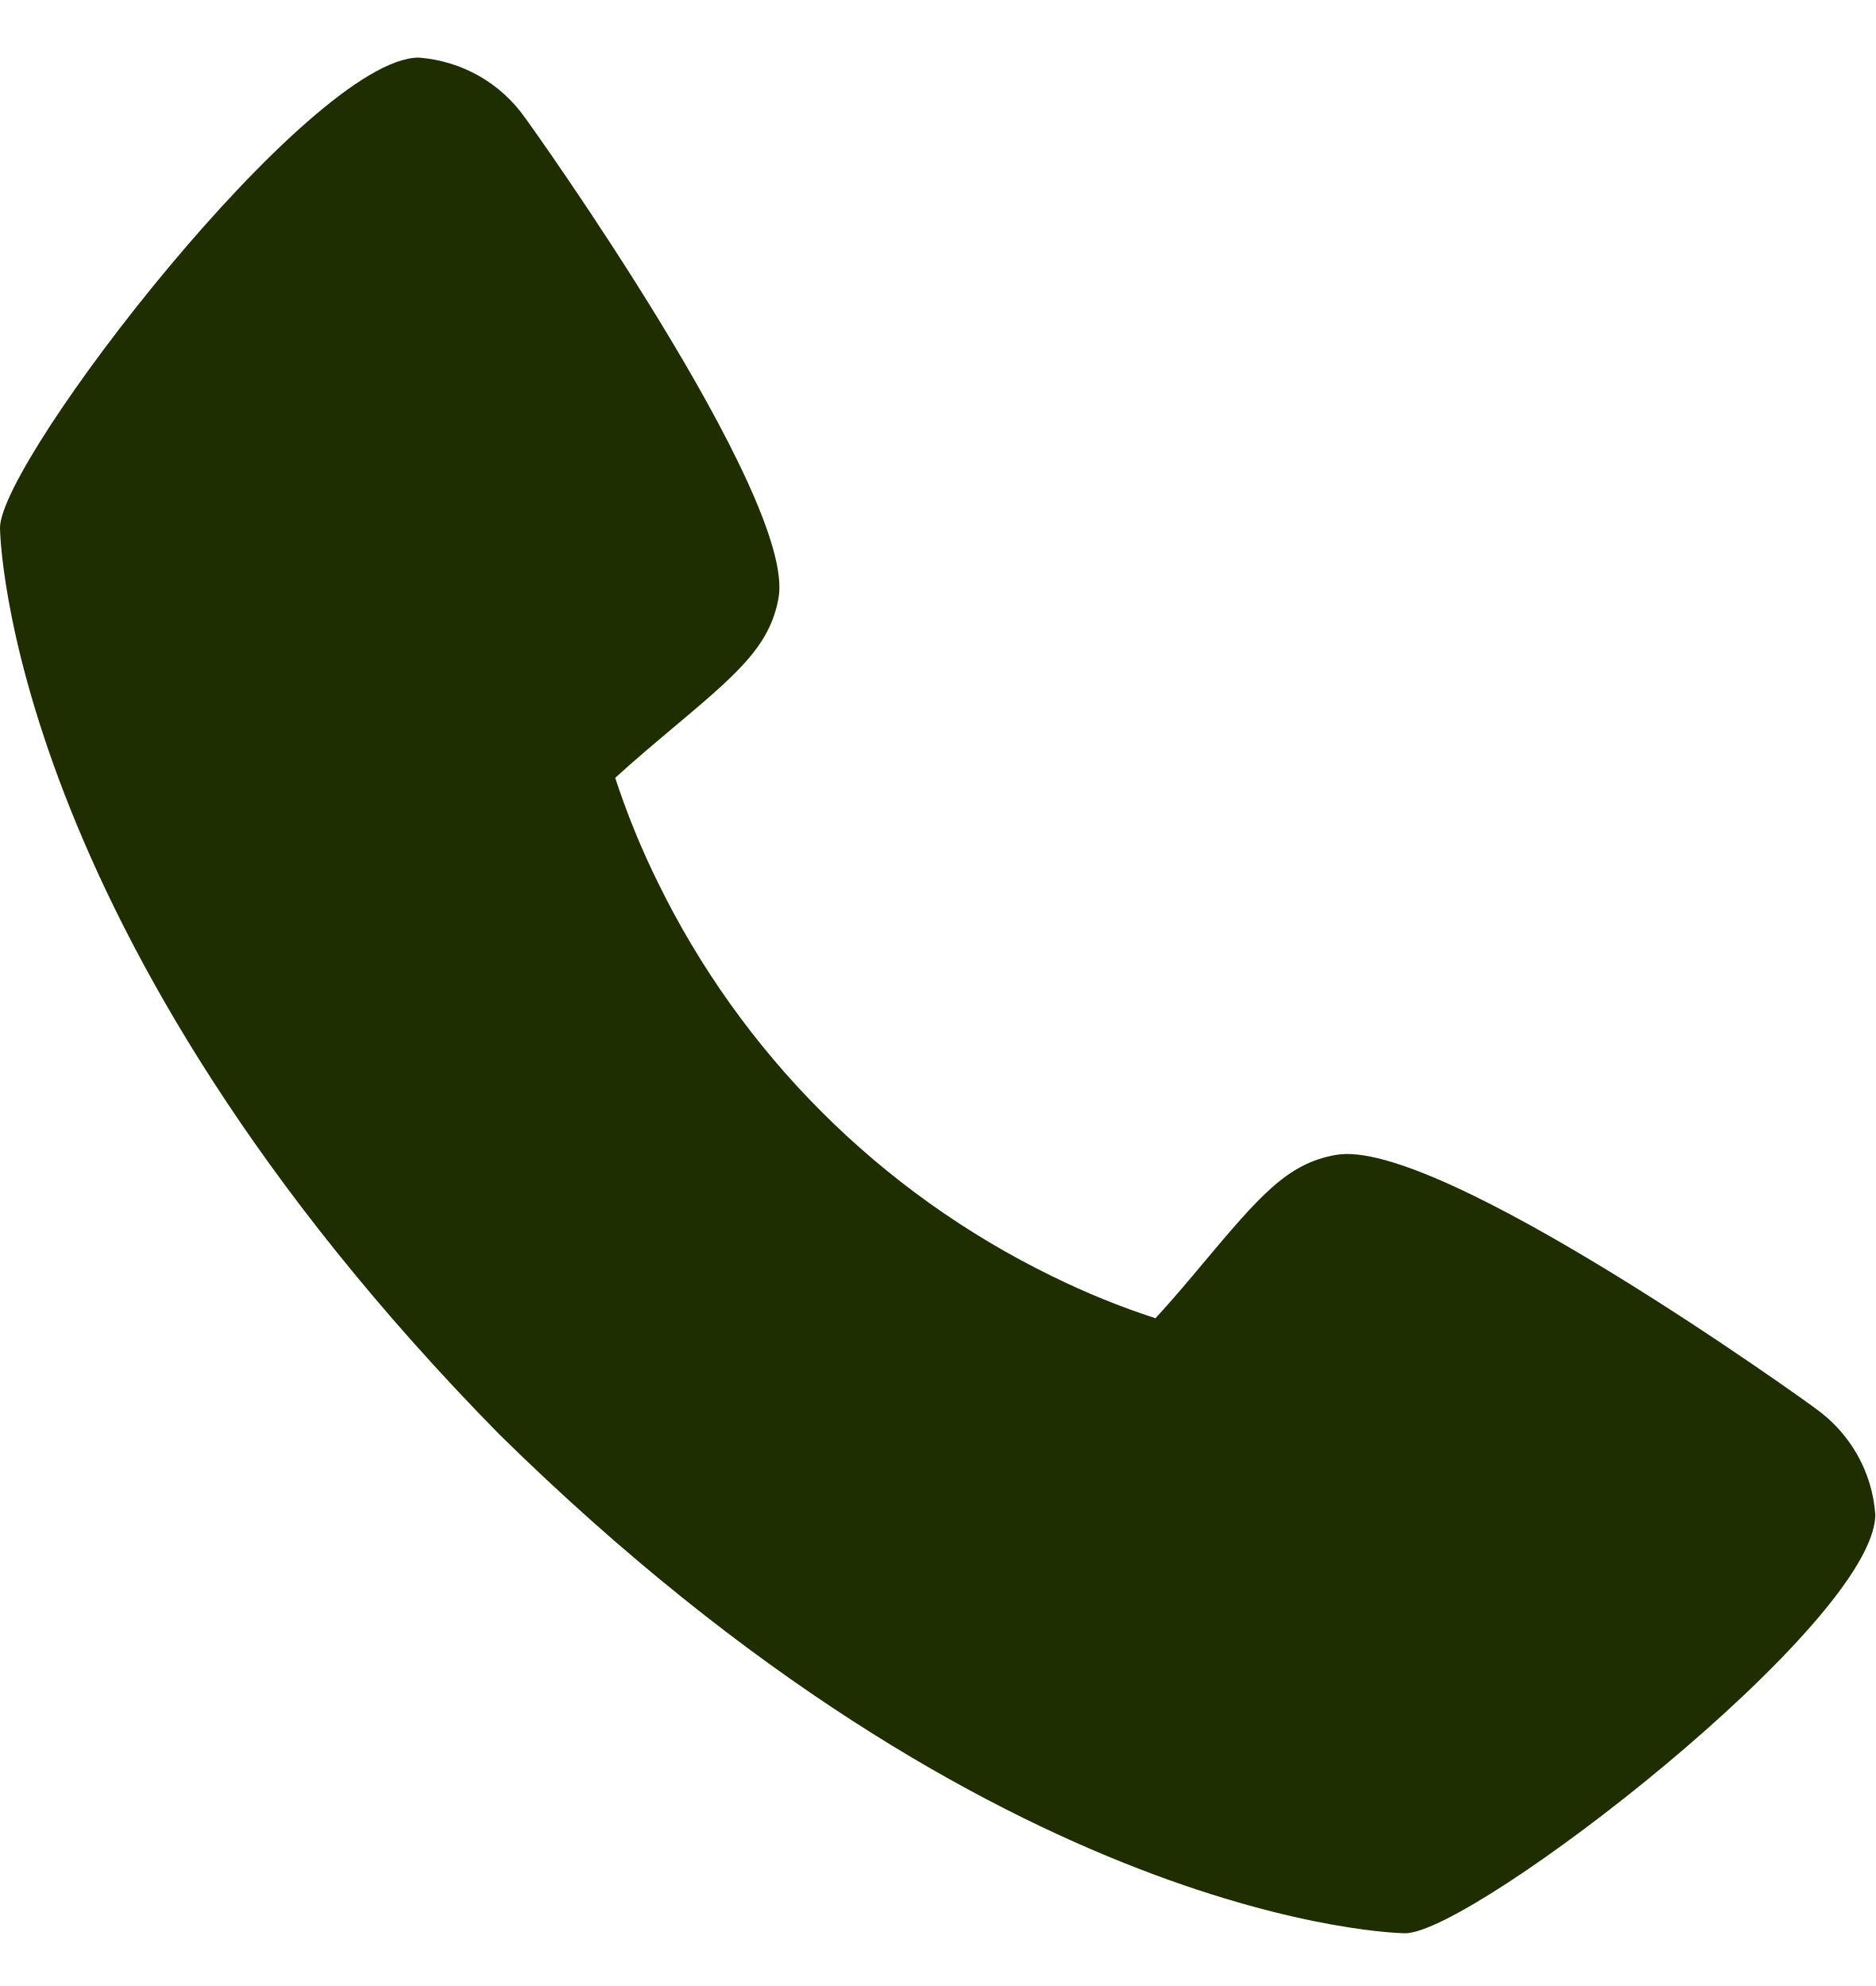
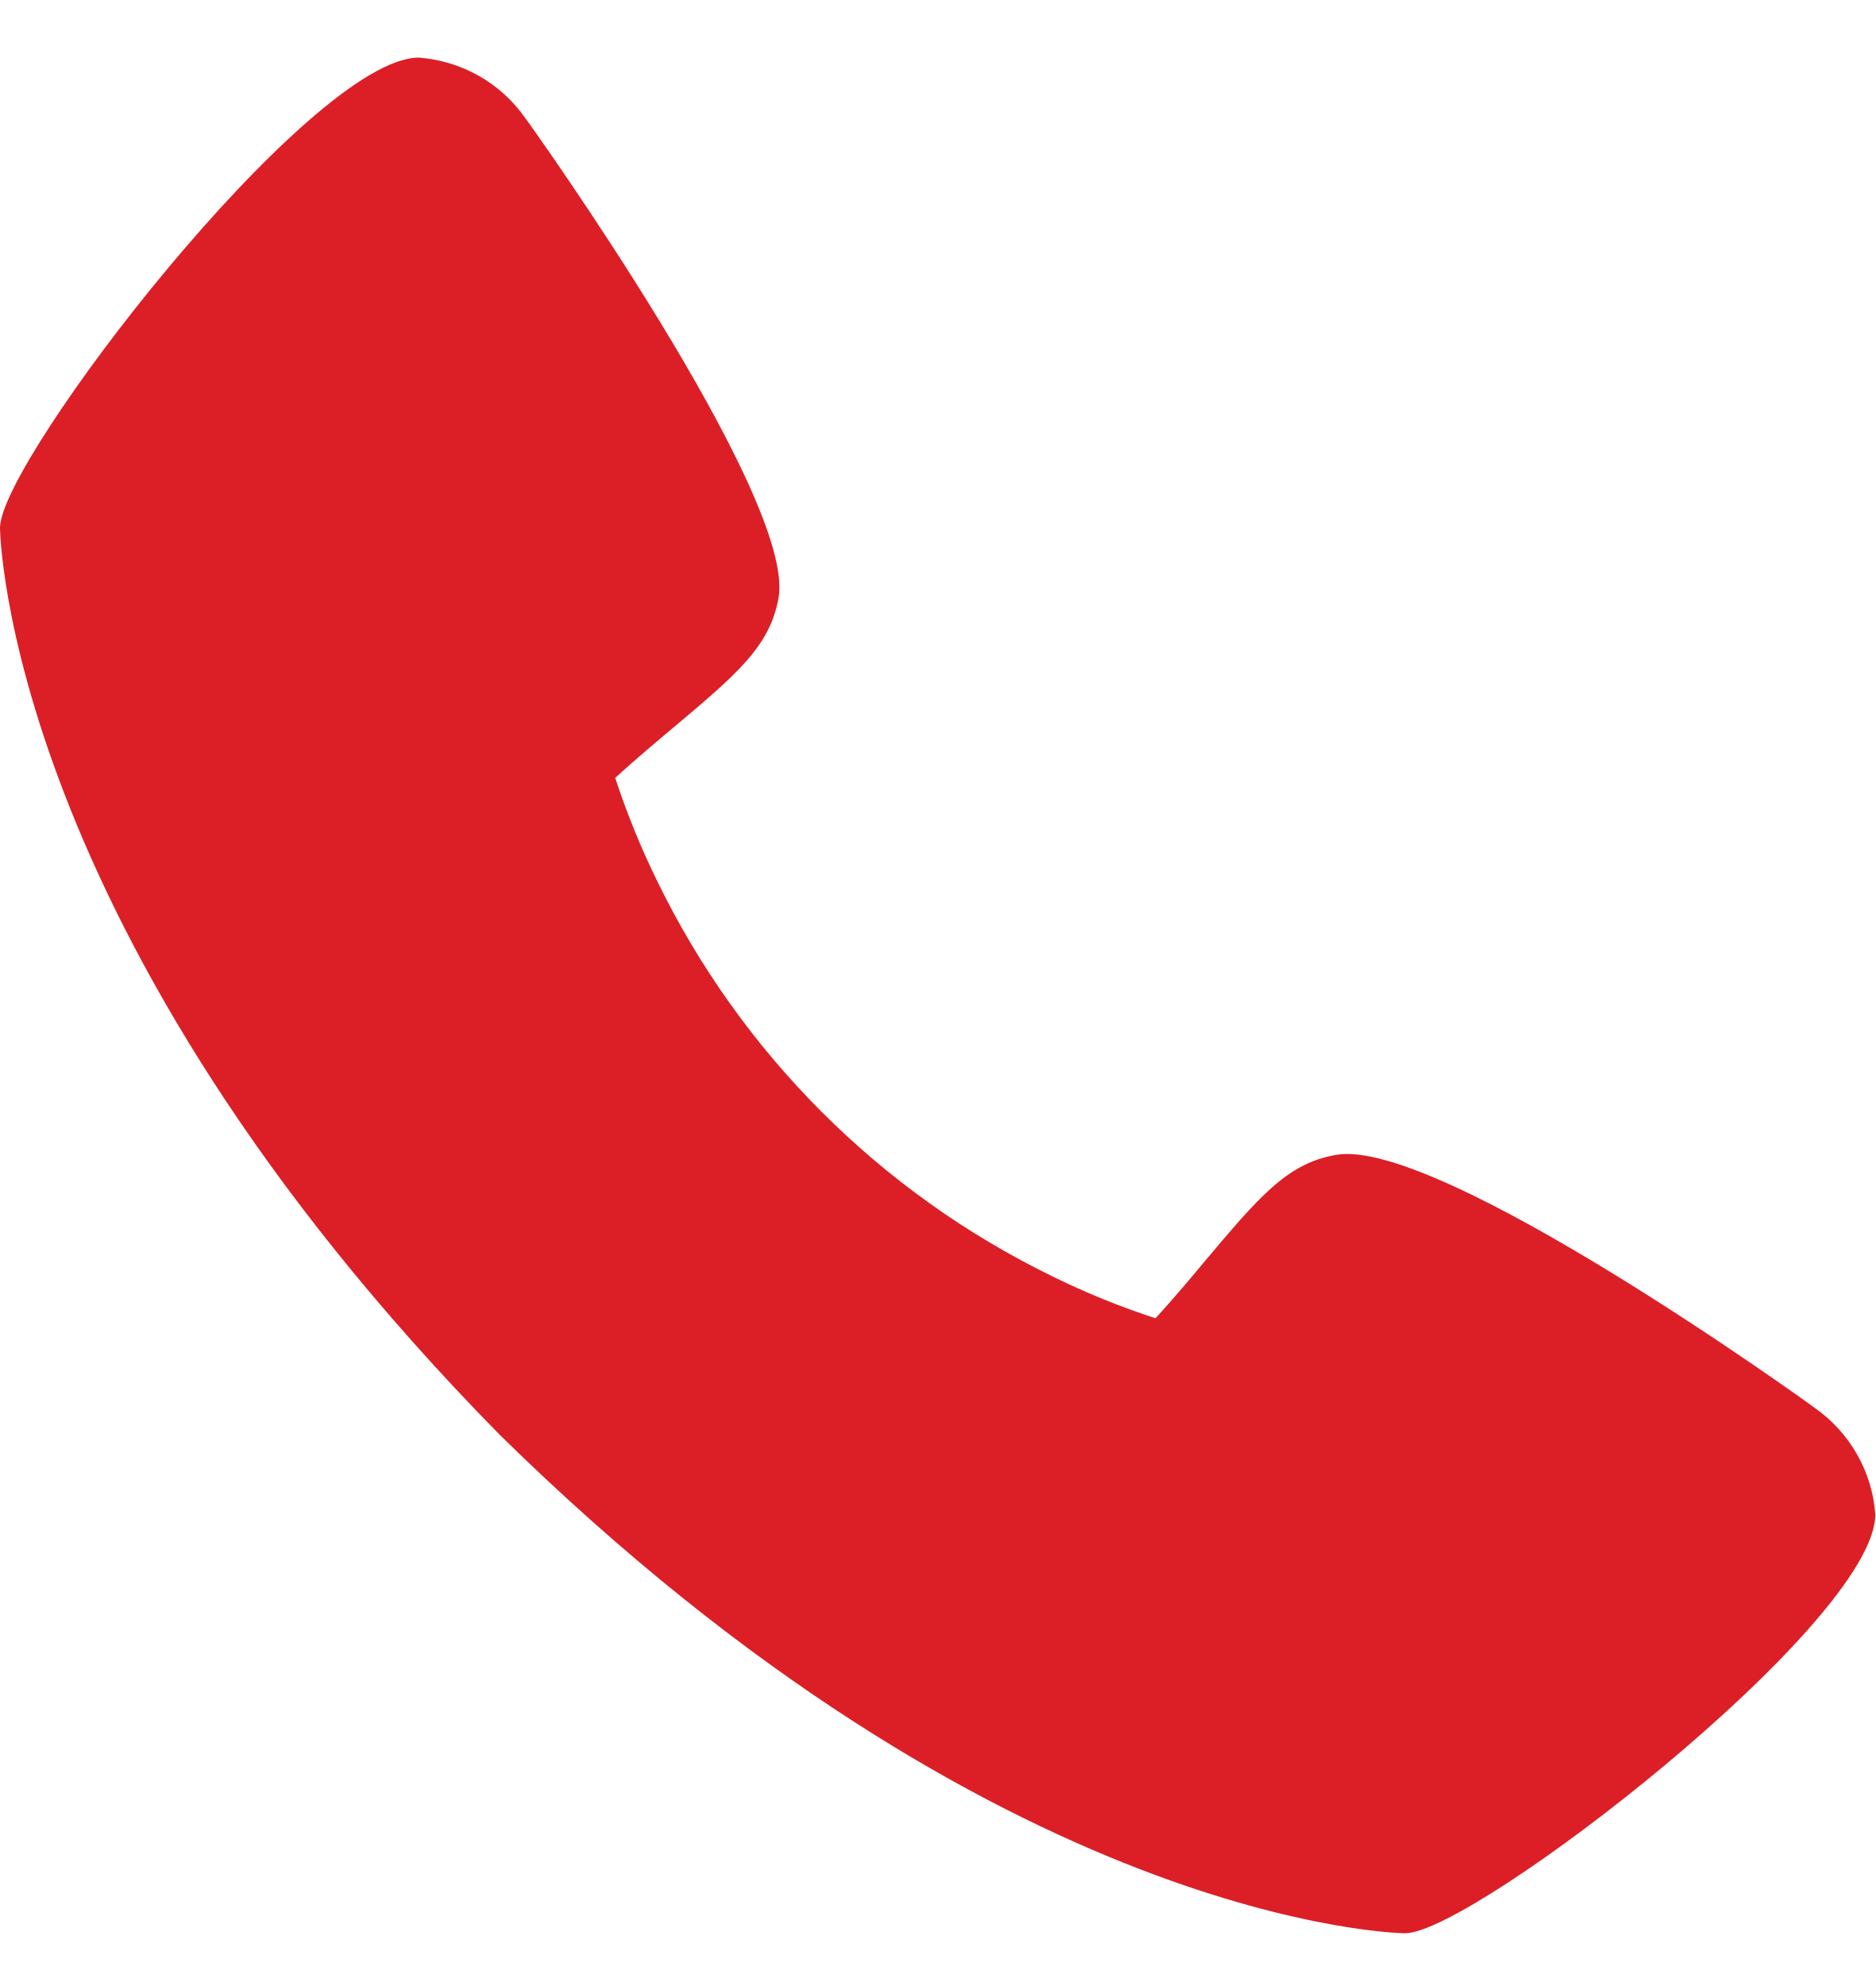
<svg xmlns="http://www.w3.org/2000/svg" width="17" height="18" viewBox="0 0 17 18" fill="none">
-   <path d="M16.453 12.762C16.407 12.725 13.033 10.294 12.107 10.468C11.665 10.546 11.413 10.848 10.905 11.451C10.824 11.549 10.628 11.782 10.475 11.948C10.155 11.844 9.842 11.717 9.54 11.568C7.979 10.808 6.718 9.547 5.958 7.986C5.809 7.683 5.682 7.371 5.577 7.05C5.744 6.897 5.977 6.701 6.077 6.617C6.678 6.113 6.98 5.86 7.058 5.417C7.218 4.499 4.788 1.102 4.763 1.072C4.653 0.914 4.509 0.783 4.342 0.688C4.175 0.593 3.988 0.537 3.797 0.522C2.812 0.522 0 4.17 0 4.784C0 4.82 0.052 8.449 4.527 13.001C9.074 17.471 12.702 17.522 12.738 17.522C13.353 17.522 17 14.71 17 13.726C16.986 13.534 16.93 13.349 16.835 13.182C16.74 13.016 16.61 12.872 16.453 12.762Z" fill="#1E2E00" />
+   <path d="M16.453 12.762C16.407 12.725 13.033 10.294 12.107 10.468C11.665 10.546 11.413 10.848 10.905 11.451C10.824 11.549 10.628 11.782 10.475 11.948C10.155 11.844 9.842 11.717 9.54 11.568C7.979 10.808 6.718 9.547 5.958 7.986C5.809 7.683 5.682 7.371 5.577 7.05C5.744 6.897 5.977 6.701 6.077 6.617C6.678 6.113 6.98 5.86 7.058 5.417C7.218 4.499 4.788 1.102 4.763 1.072C4.653 0.914 4.509 0.783 4.342 0.688C4.175 0.593 3.988 0.537 3.797 0.522C2.812 0.522 0 4.17 0 4.784C0 4.82 0.052 8.449 4.527 13.001C9.074 17.471 12.702 17.522 12.738 17.522C13.353 17.522 17 14.71 17 13.726C16.986 13.534 16.93 13.349 16.835 13.182C16.74 13.016 16.61 12.872 16.453 12.762Z" fill="#DC1F26" />
</svg>
